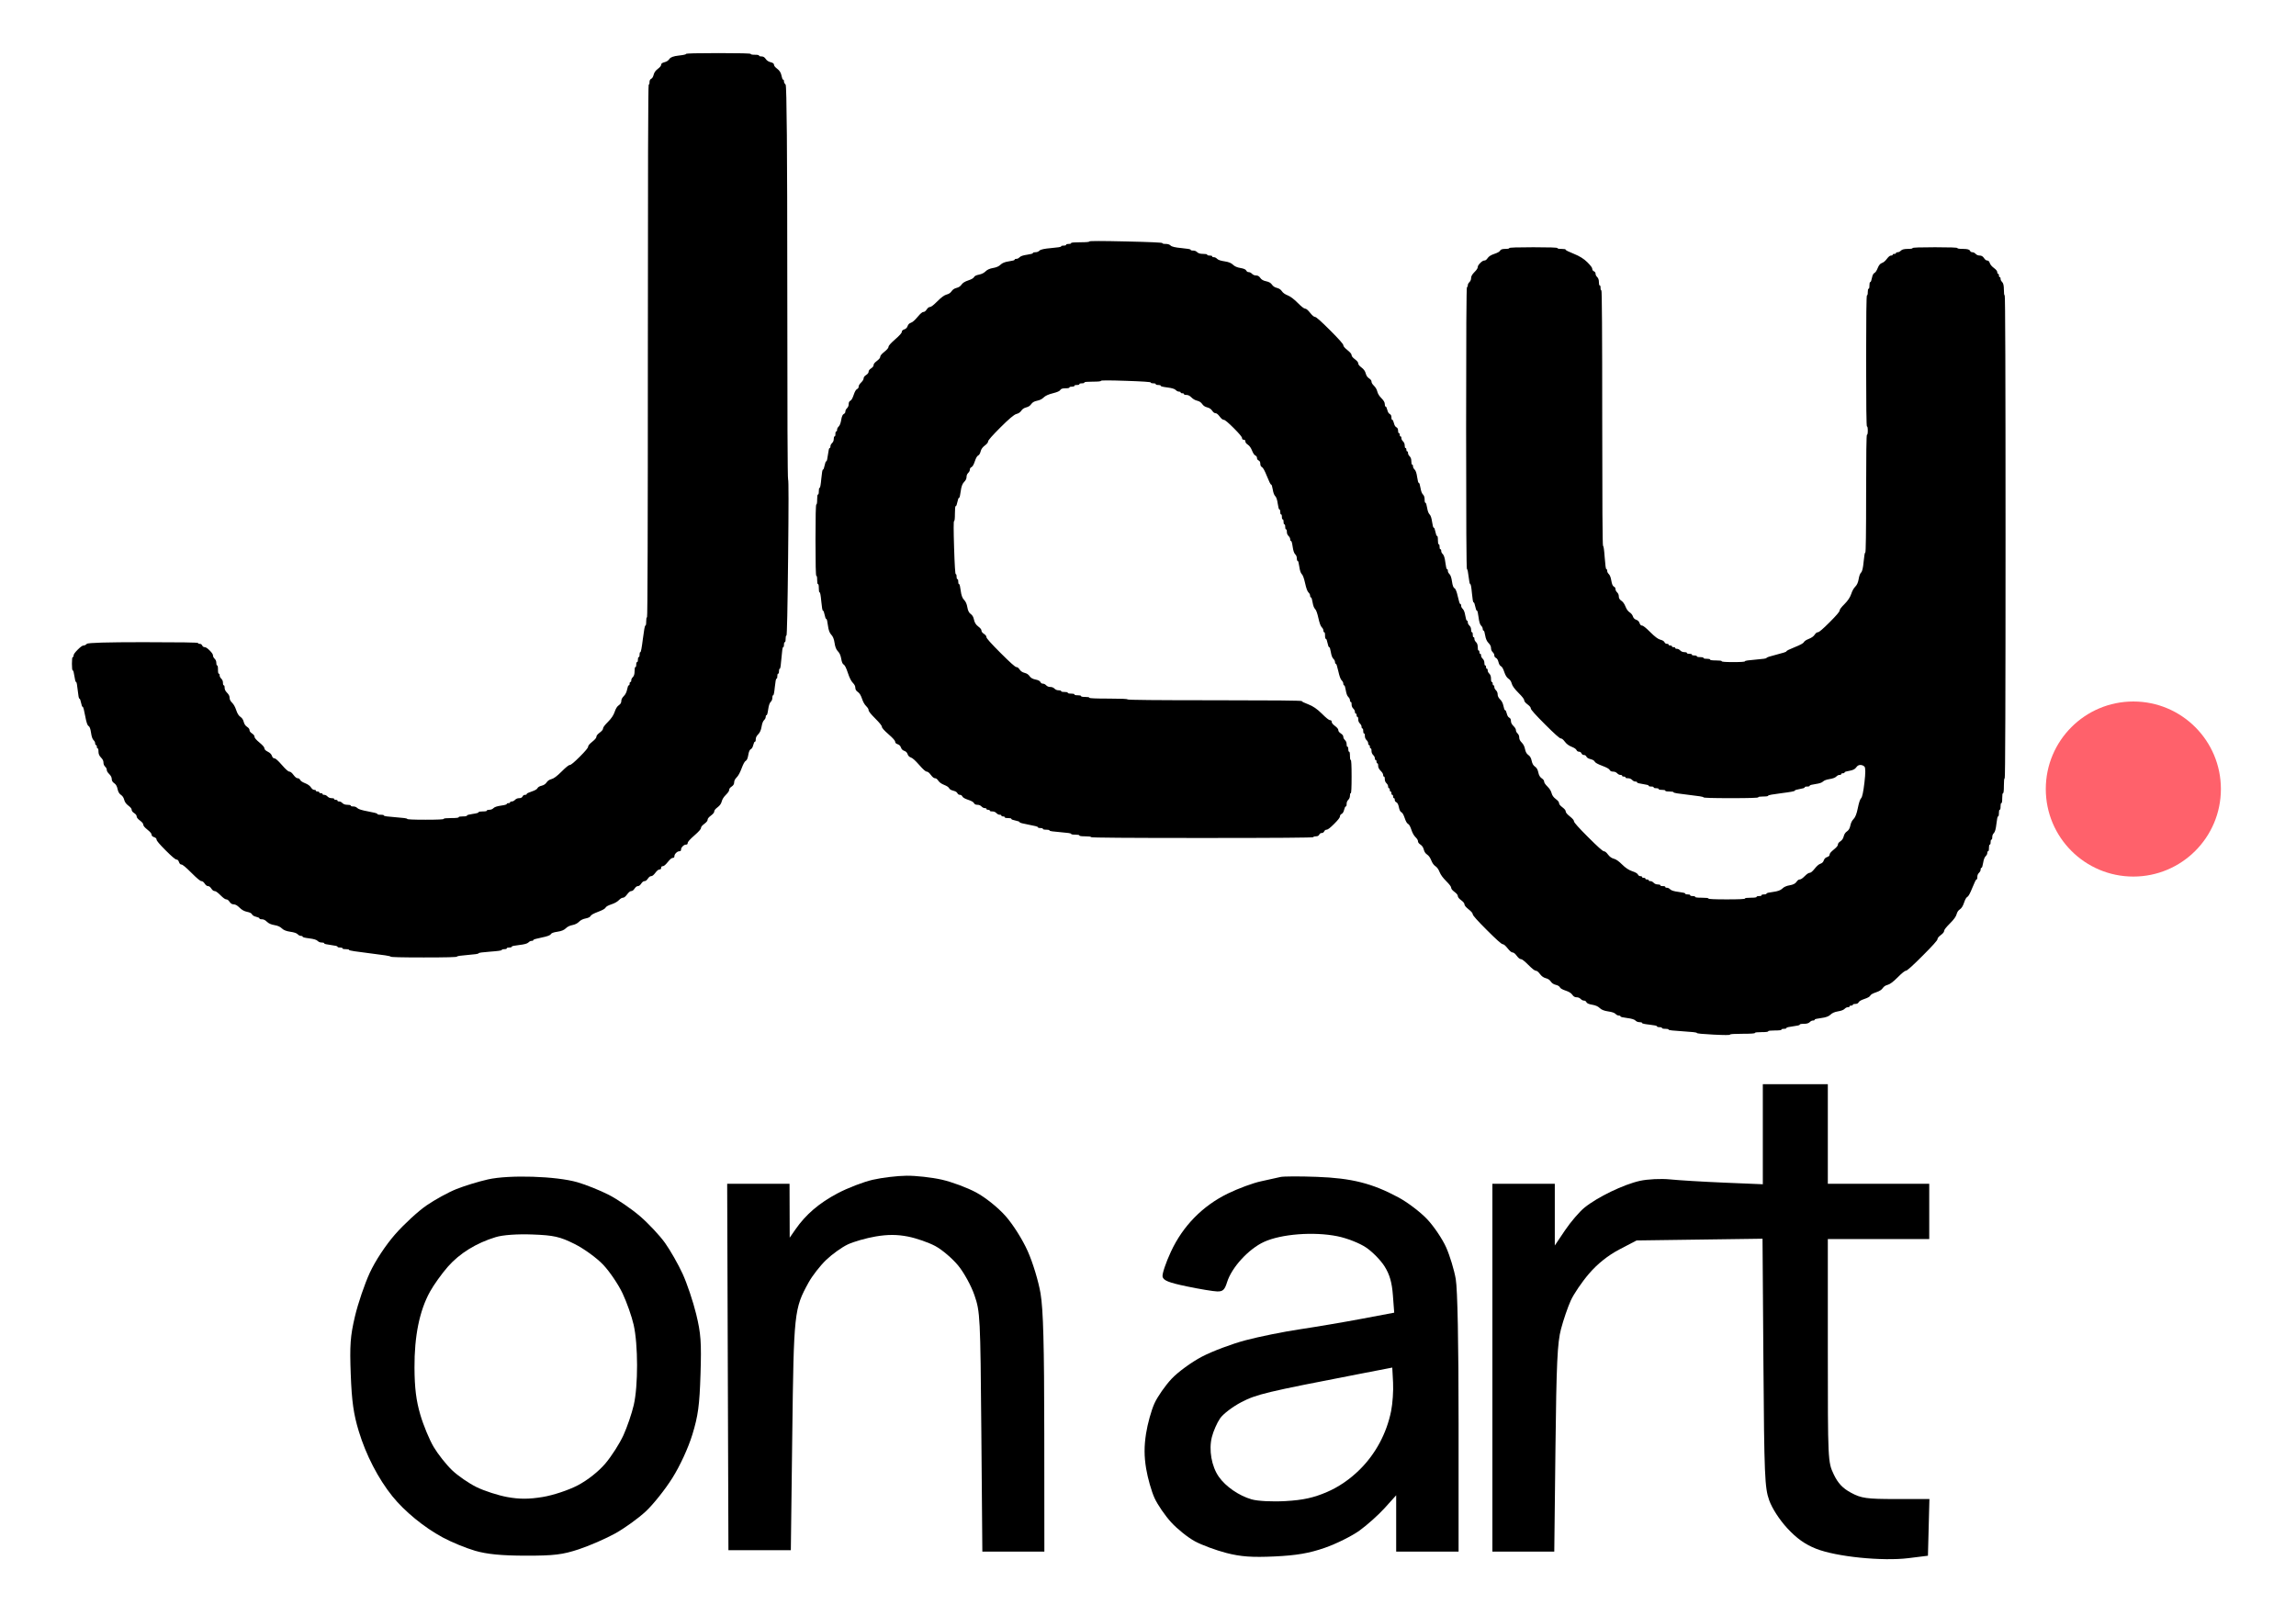
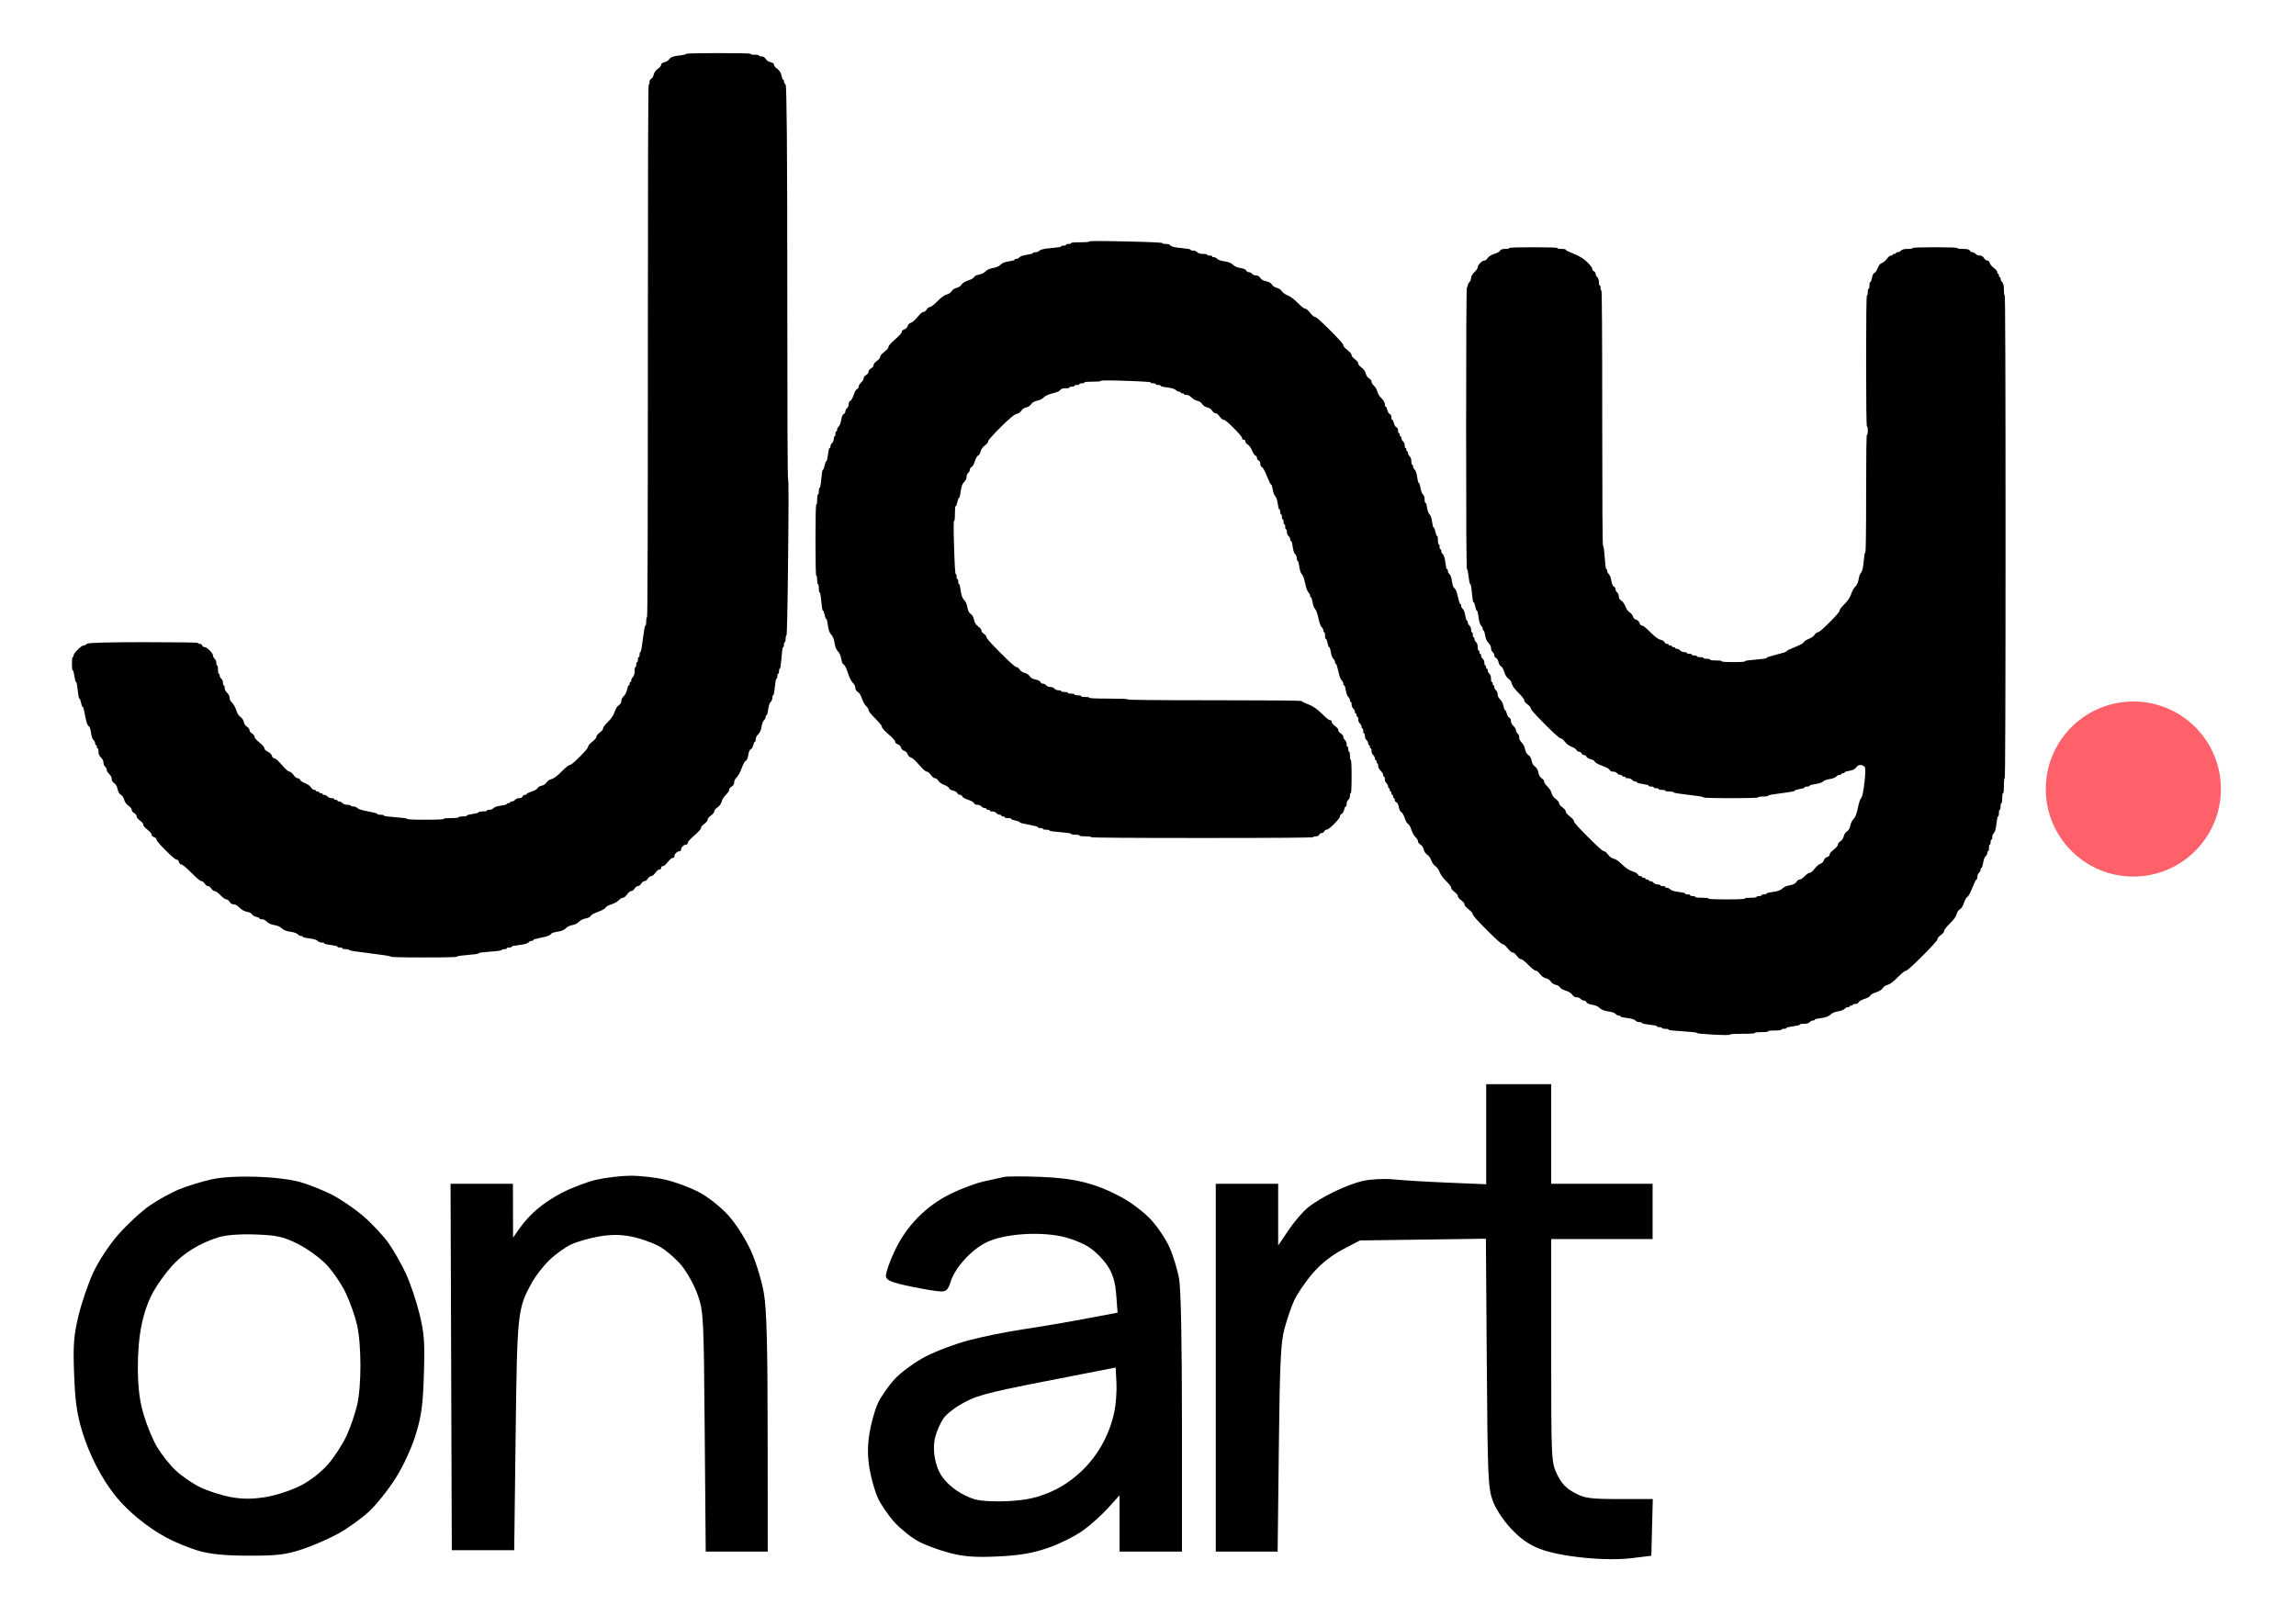
<svg xmlns="http://www.w3.org/2000/svg" width="830" height="584" viewBox="0 0 830 584" role="img" aria-labelledby="title desc">
  <g id="jay-mark" transform="translate(6.8 0) scale(2.4)">
    <g transform="translate(-13.25 -4.75)" fill="currentColor" fill-rule="evenodd" shape-rendering="geometricPrecision">
      <path d="M113.75 12.875Q113.75 12.75 118.625 12.75Q123.5 12.75 123.5 12.875Q123.5 13 124.125 13Q124.75 13 124.75 13.125Q124.75 13.25 125.125 13.25Q125.5 13.25 125.75 13.625Q126 14 126.5 14.125Q127 14.25 127 14.5Q127 14.75 127.5 15.125Q128 15.5 128.125 16.125Q128.25 16.75 128.375 16.75Q128.5 16.75 128.5 17Q128.5 17.25 128.75 17.5Q129 17.75 129 47.375Q129 77 129.125 77Q129.25 77 129.125 88.75Q129 100.5 128.875 100.5Q128.75 100.5 128.75 101Q128.75 101.5 128.625 101.5Q128.5 101.5 128.5 101.875Q128.5 102.25 128.375 102.25Q128.25 102.25 128.125 103.875Q128 105.5 127.875 105.5Q127.75 105.5 127.75 105.875Q127.75 106.25 127.625 106.25Q127.5 106.25 127.5 106.625Q127.5 107 127.375 107Q127.25 107 127.125 108.25Q127 109.5 126.875 109.5Q126.75 109.5 126.75 109.875Q126.75 110.25 126.5 110.5Q126.25 110.75 126.125 111.625Q126 112.5 125.875 112.5Q125.75 112.5 125.75 112.75Q125.75 113 125.5 113.25Q125.25 113.5 125.125 114.25Q125 115 124.625 115.375Q124.25 115.75 124.25 116.125Q124.25 116.5 124.125 116.5Q124 116.5 123.875 117Q123.75 117.5 123.5 117.625Q123.25 117.75 123.125 118.5Q123 119.25 122.75 119.375Q122.5 119.5 122.125 120.5Q121.75 121.5 121.375 121.875Q121 122.25 121 122.625Q121 123 120.625 123.25Q120.25 123.5 120.25 123.75Q120.25 124 119.75 124.5Q119.25 125 119.125 125.5Q119 126 118.5 126.375Q118 126.75 118 127Q118 127.25 117.5 127.625Q117 128 117 128.25Q117 128.5 116.5 128.875Q116 129.25 116 129.5Q116 129.75 115 130.625Q114 131.5 114 131.75Q114 132 113.75 132Q113.5 132 113.25 132.25Q113 132.5 113 132.75Q113 133 112.75 133Q112.5 133 112.25 133.25Q112 133.5 112 133.75Q112 134 111.75 134Q111.5 134 111 134.625Q110.5 135.25 110.25 135.25Q110 135.25 110 135.5Q110 135.75 109.75 135.75Q109.5 135.75 109.125 136.25Q108.75 136.75 108.5 136.75Q108.25 136.75 108 137.125Q107.75 137.5 107.5 137.5Q107.25 137.5 107 137.875Q106.75 138.25 106.5 138.25Q106.25 138.25 106 138.625Q105.75 139 105.5 139Q105.25 139 104.875 139.5Q104.5 140 104.25 140Q104 140 103.625 140.375Q103.25 140.75 102.5 141Q101.75 141.25 101.625 141.5Q101.5 141.75 100.5 142.125Q99.5 142.5 99.375 142.75Q99.25 143 98.625 143.125Q98 143.25 97.625 143.625Q97.25 144 96.625 144.125Q96 144.25 95.625 144.625Q95.25 145 94.375 145.125Q93.5 145.25 93.375 145.5Q93.25 145.75 92 146Q90.75 146.25 90.75 146.375Q90.75 146.5 90.5 146.5Q90.25 146.5 90 146.75Q89.75 147 88.625 147.125Q87.5 147.25 87.5 147.375Q87.5 147.5 87.125 147.5Q86.75 147.5 86.75 147.625Q86.75 147.75 86.375 147.75Q86 147.75 86 147.875Q86 148 84.25 148.125Q82.5 148.25 82.5 148.375Q82.5 148.5 80.875 148.625Q79.25 148.75 79.25 148.875Q79.25 149 74.25 149Q69.25 149 69.25 148.875Q69.25 148.75 66.125 148.375Q63 148 63 147.875Q63 147.75 62.5 147.75Q62 147.75 62 147.625Q62 147.5 61.625 147.5Q61.25 147.5 61.25 147.375Q61.25 147.25 60.25 147.125Q59.25 147 59.25 146.875Q59.25 146.75 58.875 146.75Q58.5 146.75 58.25 146.5Q58 146.25 57 146.125Q56 146 56 145.875Q56 145.75 55.75 145.75Q55.5 145.75 55.25 145.5Q55 145.25 54.125 145.125Q53.25 145 52.875 144.625Q52.5 144.25 51.75 144.125Q51 144 50.625 143.625Q50.25 143.25 49.875 143.25Q49.5 143.25 49.5 143.125Q49.5 143 49 142.875Q48.5 142.75 48.375 142.5Q48.25 142.25 47.625 142.125Q47 142 46.5 141.5Q46 141 45.625 141Q45.25 141 45 140.625Q44.75 140.25 44.5 140.25Q44.25 140.25 43.625 139.625Q43 139 42.75 139Q42.5 139 42.25 138.625Q42 138.25 41.75 138.25Q41.5 138.25 41.25 137.875Q41 137.5 40.75 137.5Q40.5 137.5 39.25 136.25Q38 135 37.75 135Q37.5 135 37.375 134.625Q37.25 134.25 37 134.25Q36.75 134.25 35.375 132.875Q34 131.5 34 131.25Q34 131 33.625 130.875Q33.25 130.75 33.25 130.5Q33.25 130.25 32.625 129.75Q32 129.25 32 129Q32 128.75 31.5 128.375Q31 128 31 127.75Q31 127.5 30.625 127.25Q30.25 127 30.25 126.75Q30.25 126.5 29.75 126.125Q29.25 125.75 29.125 125.25Q29 124.75 28.625 124.5Q28.25 124.25 28.125 123.625Q28 123 27.625 122.75Q27.25 122.5 27.25 122.125Q27.25 121.75 26.875 121.375Q26.5 121 26.5 120.75Q26.5 120.5 26.25 120.25Q26 120 26 119.625Q26 119.25 25.625 118.875Q25.25 118.5 25.25 118Q25.25 117.5 25.125 117.5Q25 117.5 25 117.25Q25 117 24.875 117Q24.75 117 24.75 116.75Q24.75 116.5 24.5 116.25Q24.25 116 24.125 115.125Q24 114.25 23.75 114.125Q23.5 114 23.25 112.625Q23 111.25 22.875 111.25Q22.75 111.25 22.625 110.625Q22.5 110 22.375 110Q22.25 110 22.125 108.75Q22 107.5 21.875 107.5Q21.75 107.5 21.625 106.625Q21.5 105.75 21.375 105.75Q21.25 105.75 21.25 104.75Q21.25 103.75 21.375 103.75Q21.5 103.75 21.5 103.5Q21.5 103.25 22.125 102.625Q22.75 102 23 102Q23.25 102 23.5 101.75Q23.75 101.5 32 101.5Q40.25 101.5 40.25 101.625Q40.25 101.75 40.5 101.75Q40.75 101.75 40.875 102Q41 102.25 41.25 102.25Q41.5 102.25 42 102.75Q42.5 103.25 42.5 103.5Q42.5 103.75 42.75 104Q43 104.25 43 104.625Q43 105 43.125 105Q43.25 105 43.25 105.625Q43.25 106.25 43.375 106.25Q43.5 106.25 43.5 106.5Q43.5 106.75 43.75 107Q44 107.25 44 107.625Q44 108 44.125 108Q44.25 108 44.25 108.375Q44.25 108.75 44.625 109.125Q45 109.5 45 109.875Q45 110.25 45.375 110.625Q45.75 111 46 111.75Q46.25 112.5 46.625 112.75Q47 113 47.125 113.5Q47.25 114 47.625 114.25Q48 114.5 48 114.75Q48 115 48.375 115.25Q48.75 115.5 48.75 115.75Q48.75 116 49.5 116.625Q50.25 117.25 50.25 117.5Q50.25 117.75 50.75 118Q51.25 118.25 51.375 118.625Q51.5 119 51.75 119Q52 119 52.875 120Q53.75 121 54 121Q54.25 121 54.625 121.5Q55 122 55.25 122Q55.5 122 55.625 122.25Q55.75 122.5 56.375 122.75Q57 123 57.25 123.375Q57.5 123.75 57.75 123.75Q58 123.75 58 123.875Q58 124 58.25 124Q58.5 124 58.5 124.125Q58.5 124.25 58.75 124.25Q59 124.25 59 124.375Q59 124.5 59.25 124.5Q59.5 124.5 59.75 124.75Q60 125 60.375 125Q60.75 125 60.75 125.125Q60.75 125.25 61 125.25Q61.25 125.25 61.25 125.375Q61.25 125.5 61.5 125.5Q61.75 125.5 62 125.75Q62.25 126 62.75 126Q63.25 126 63.25 126.125Q63.25 126.25 63.625 126.25Q64 126.25 64.25 126.5Q64.5 126.75 65.875 127Q67.25 127.25 67.25 127.375Q67.25 127.5 67.75 127.5Q68.25 127.5 68.25 127.625Q68.25 127.75 70 127.875Q71.75 128 71.75 128.125Q71.75 128.25 74.5 128.25Q77.25 128.25 77.25 128.125Q77.25 128 78.375 128Q79.5 128 79.5 127.875Q79.5 127.75 80.125 127.75Q80.75 127.75 80.75 127.625Q80.75 127.5 81.625 127.375Q82.5 127.25 82.5 127.125Q82.5 127 83.125 127Q83.75 127 83.75 126.875Q83.75 126.75 84.125 126.75Q84.5 126.75 84.75 126.5Q85 126.25 85.875 126.125Q86.75 126 86.75 125.875Q86.75 125.75 87 125.75Q87.25 125.75 87.25 125.625Q87.25 125.5 87.5 125.5Q87.75 125.5 88 125.25Q88.25 125 88.625 125Q89 125 89.125 124.75Q89.25 124.5 89.5 124.5Q89.75 124.5 89.75 124.375Q89.75 124.25 90.5 124Q91.25 123.75 91.375 123.5Q91.5 123.25 92 123.125Q92.5 123 92.75 122.625Q93 122.25 93.5 122.125Q94 122 95 121Q96 120 96.25 120Q96.5 120 97.75 118.75Q99 117.5 99 117.25Q99 117 99.625 116.5Q100.25 116 100.25 115.75Q100.25 115.5 100.75 115.125Q101.25 114.75 101.25 114.5Q101.25 114.25 102 113.5Q102.75 112.75 103 112Q103.25 111.25 103.625 111Q104 110.75 104 110.375Q104 110 104.375 109.625Q104.75 109.25 104.875 108.625Q105 108 105.125 108Q105.25 108 105.25 107.75Q105.25 107.5 105.375 107.5Q105.5 107.5 105.5 107.25Q105.5 107 105.75 106.75Q106 106.5 106 105.875Q106 105.25 106.125 105.25Q106.25 105.25 106.25 104.875Q106.25 104.5 106.375 104.5Q106.5 104.5 106.5 104.125Q106.5 103.75 106.625 103.75Q106.75 103.75 106.75 103.375Q106.75 103 106.875 103Q107 103 107.25 101Q107.5 99 107.625 99Q107.75 99 107.75 98.375Q107.75 97.75 107.875 97.75Q108 97.75 108 57.625Q108 17.5 108.125 17.5Q108.25 17.5 108.25 17.125Q108.25 16.75 108.5 16.625Q108.75 16.5 108.875 16Q109 15.5 109.5 15.125Q110 14.75 110 14.5Q110 14.25 110.5 14.125Q111 14 111.25 13.625Q111.5 13.25 112.625 13.125Q113.75 13 113.75 12.875ZM174.5 41.125Q174.5 41 180 41.125Q185.5 41.25 185.5 41.375Q185.5 41.5 186 41.5Q186.5 41.5 186.75 41.75Q187 42 188.375 42.125Q189.75 42.25 189.75 42.375Q189.75 42.5 190.125 42.5Q190.5 42.5 190.75 42.75Q191 43 191.625 43Q192.25 43 192.25 43.125Q192.25 43.25 192.625 43.25Q193 43.25 193 43.375Q193 43.5 193.25 43.5Q193.5 43.5 193.75 43.75Q194 44 194.875 44.125Q195.75 44.25 196.125 44.625Q196.5 45 197.25 45.125Q198 45.25 198.125 45.5Q198.25 45.75 198.5 45.75Q198.75 45.75 199 46Q199.25 46.25 199.625 46.25Q200 46.25 200.25 46.625Q200.5 47 201.125 47.125Q201.75 47.25 202 47.625Q202.25 48 202.75 48.125Q203.25 48.25 203.5 48.625Q203.75 49 204.375 49.25Q205 49.5 205.875 50.375Q206.75 51.25 207 51.25Q207.25 51.25 207.75 51.875Q208.25 52.5 208.5 52.5Q208.75 52.5 210.75 54.5Q212.75 56.5 212.75 56.75Q212.75 57 213.375 57.5Q214 58 214 58.25Q214 58.5 214.5 58.875Q215 59.25 215 59.5Q215 59.75 215.5 60.125Q216 60.5 216.125 61Q216.25 61.5 216.625 61.75Q217 62 217 62.25Q217 62.5 217.375 62.875Q217.75 63.25 217.875 63.75Q218 64.25 218.5 64.75Q219 65.25 219 65.625Q219 66 219.125 66Q219.25 66 219.375 66.5Q219.5 67 219.75 67.125Q220 67.25 220 67.625Q220 68 220.125 68Q220.25 68 220.375 68.5Q220.5 69 220.75 69.125Q221 69.25 221 69.625Q221 70 221.125 70Q221.25 70 221.25 70.25Q221.25 70.5 221.375 70.5Q221.5 70.5 221.5 70.75Q221.5 71 221.75 71.25Q222 71.5 222 71.875Q222 72.25 222.125 72.25Q222.25 72.25 222.25 72.5Q222.25 72.75 222.375 72.75Q222.5 72.75 222.5 73Q222.5 73.25 222.75 73.5Q223 73.75 223 74.25Q223 74.75 223.125 74.75Q223.25 74.75 223.25 75Q223.25 75.25 223.5 75.5Q223.75 75.75 223.875 76.625Q224 77.5 224.125 77.5Q224.25 77.5 224.375 78.25Q224.5 79 224.75 79.25Q225 79.5 225 80Q225 80.5 225.125 80.5Q225.25 80.5 225.375 81.25Q225.5 82 225.75 82.25Q226 82.5 226.125 83.375Q226.25 84.25 226.375 84.25Q226.5 84.25 226.625 84.875Q226.75 85.5 226.875 85.5Q227 85.5 227 86.125Q227 86.75 227.125 86.75Q227.25 86.75 227.25 87.125Q227.25 87.5 227.375 87.5Q227.5 87.5 227.5 87.75Q227.5 88 227.75 88.25Q228 88.5 228.125 89.5Q228.25 90.5 228.375 90.5Q228.5 90.5 228.5 90.75Q228.5 91 228.75 91.25Q229 91.5 229.125 92.375Q229.25 93.25 229.5 93.375Q229.75 93.5 230 94.625Q230.25 95.75 230.375 95.75Q230.5 95.75 230.5 96Q230.5 96.25 230.75 96.5Q231 96.75 231.125 97.5Q231.25 98.25 231.375 98.25Q231.5 98.25 231.5 98.5Q231.5 98.75 231.75 99Q232 99.25 232 99.625Q232 100 232.125 100Q232.25 100 232.25 100.375Q232.25 100.75 232.375 100.75Q232.5 100.75 232.5 101Q232.5 101.25 232.75 101.5Q233 101.75 233 102.25Q233 102.75 233.125 102.75Q233.25 102.75 233.25 103Q233.25 103.25 233.375 103.25Q233.5 103.25 233.5 103.5Q233.5 103.75 233.75 104Q234 104.25 234 104.625Q234 105 234.125 105Q234.25 105 234.25 105.25Q234.25 105.5 234.375 105.5Q234.5 105.5 234.5 105.75Q234.5 106 234.75 106.25Q235 106.5 235 107Q235 107.5 235.125 107.5Q235.25 107.5 235.25 107.75Q235.25 108 235.375 108Q235.5 108 235.5 108.25Q235.5 108.5 235.75 108.75Q236 109 236 109.375Q236 109.75 236.375 110.125Q236.75 110.5 236.875 111.125Q237 111.75 237.125 111.75Q237.25 111.75 237.375 112.25Q237.5 112.75 237.75 112.875Q238 113 238 113.375Q238 113.75 238.375 114.125Q238.75 114.5 238.75 114.75Q238.75 115 239 115.25Q239.25 115.5 239.25 115.875Q239.25 116.25 239.625 116.625Q240 117 240.125 117.625Q240.25 118.25 240.625 118.5Q241 118.75 241.125 119.375Q241.25 120 241.625 120.25Q242 120.5 242.125 121.125Q242.25 121.75 242.625 122Q243 122.25 243 122.5Q243 122.75 243.5 123.25Q244 123.75 244.125 124.25Q244.25 124.75 244.75 125.125Q245.25 125.5 245.25 125.75Q245.25 126 245.75 126.375Q246.25 126.75 246.25 127Q246.25 127.25 246.875 127.75Q247.5 128.25 247.5 128.5Q247.5 128.75 249.625 130.875Q251.75 133 252 133Q252.25 133 252.625 133.5Q253 134 253.5 134.125Q254 134.25 254.75 135Q255.5 135.75 256.25 136Q257 136.25 257.125 136.5Q257.25 136.75 257.5 136.75Q257.75 136.75 257.75 136.875Q257.75 137 258 137Q258.25 137 258.25 137.125Q258.25 137.25 258.5 137.25Q258.75 137.25 258.75 137.375Q258.75 137.5 259 137.5Q259.25 137.5 259.5 137.75Q259.75 138 260.125 138Q260.5 138 260.5 138.125Q260.5 138.25 260.875 138.25Q261.25 138.25 261.25 138.375Q261.25 138.5 261.5 138.5Q261.75 138.5 262 138.75Q262.25 139 263.25 139.125Q264.25 139.25 264.25 139.375Q264.25 139.5 264.625 139.5Q265 139.5 265 139.625Q265 139.75 265.375 139.75Q265.75 139.75 265.75 139.875Q265.75 140 266.75 140Q267.75 140 267.75 140.125Q267.75 140.25 270.5 140.25Q273.25 140.25 273.25 140.125Q273.25 140 274.125 140Q275 140 275 139.875Q275 139.75 275.375 139.75Q275.75 139.75 275.75 139.625Q275.75 139.5 276.125 139.5Q276.5 139.5 276.5 139.375Q276.5 139.25 277.5 139.125Q278.5 139 278.875 138.625Q279.25 138.25 280 138.125Q280.75 138 281 137.625Q281.25 137.25 281.5 137.25Q281.75 137.25 282.25 136.75Q282.75 136.25 283 136.25Q283.25 136.25 283.75 135.625Q284.25 135 284.625 134.875Q285 134.75 285.125 134.375Q285.25 134 285.625 133.875Q286 133.75 286 133.5Q286 133.25 286.625 132.75Q287.25 132.25 287.25 132Q287.25 131.75 287.625 131.5Q288 131.25 288.125 130.75Q288.25 130.25 288.625 130Q289 129.75 289.125 129.125Q289.25 128.5 289.625 128.125Q290 127.75 290.25 126.5Q290.5 125.25 290.75 125Q291 124.75 291.25 122.625Q291.5 120.5 291.25 120.25Q291 120 290.625 120Q290.25 120 290 120.375Q289.75 120.75 289 120.875Q288.25 121 288.25 121.125Q288.25 121.25 288 121.25Q287.75 121.25 287.75 121.375Q287.75 121.5 287.5 121.5Q287.25 121.5 287 121.75Q286.75 122 286 122.125Q285.25 122.25 285 122.5Q284.75 122.75 283.875 122.875Q283 123 283 123.125Q283 123.25 282.625 123.25Q282.25 123.25 282.25 123.375Q282.25 123.5 281.5 123.625Q280.75 123.75 280.75 123.875Q280.75 124 278.75 124.25Q276.75 124.5 276.75 124.625Q276.75 124.75 276 124.75Q275.25 124.75 275.25 124.875Q275.25 125 271.125 125Q267 125 267 124.875Q267 124.75 264.75 124.5Q262.5 124.25 262.5 124.125Q262.5 124 261.875 124Q261.25 124 261.25 123.875Q261.25 123.75 260.75 123.75Q260.25 123.75 260.25 123.625Q260.25 123.5 259.875 123.5Q259.5 123.5 259.5 123.375Q259.5 123.25 259.125 123.25Q258.75 123.25 258.75 123.125Q258.75 123 257.875 122.875Q257 122.75 257 122.625Q257 122.5 256.75 122.5Q256.5 122.5 256.25 122.25Q256 122 255.625 122Q255.25 122 255.25 121.875Q255.25 121.75 255 121.75Q254.75 121.75 254.75 121.625Q254.75 121.5 254.5 121.5Q254.25 121.5 254 121.25Q253.75 121 253.375 121Q253 121 252.875 120.75Q252.75 120.5 251.75 120.125Q250.75 119.75 250.625 119.5Q250.5 119.25 250 119.125Q249.5 119 249.375 118.75Q249.25 118.5 249 118.5Q248.75 118.5 248.625 118.25Q248.5 118 248.25 118Q248 118 247.875 117.75Q247.75 117.5 247.125 117.25Q246.5 117 246.125 116.5Q245.75 116 245.5 116Q245.25 116 243.125 113.875Q241 111.75 241 111.5Q241 111.25 240.5 110.875Q240 110.5 240 110.25Q240 110 239.125 109.125Q238.25 108.25 238.125 107.75Q238 107.25 237.625 107Q237.25 106.75 237 106Q236.75 105.25 236.5 105.125Q236.25 105 236.125 104.5Q236 104 235.75 103.875Q235.5 103.75 235.5 103.5Q235.5 103.25 235.25 103Q235 102.75 235 102.375Q235 102 234.625 101.625Q234.25 101.25 234.125 100.5Q234 99.75 233.875 99.75Q233.75 99.75 233.75 99.5Q233.75 99.25 233.5 99Q233.25 98.75 233.125 97.75Q233 96.75 232.875 96.75Q232.75 96.75 232.625 96.125Q232.5 95.5 232.375 95.5Q232.25 95.5 232.125 94.125Q232 92.75 231.875 92.75Q231.75 92.75 231.625 91.625Q231.5 90.5 231.375 90.5Q231.25 90.5 231.25 69.25Q231.25 48 231.375 48Q231.5 48 231.5 47.75Q231.5 47.5 231.75 47.25Q232 47 232 46.625Q232 46.25 232.5 45.75Q233 45.25 233 45Q233 44.75 233.375 44.375Q233.75 44 234 44Q234.25 44 234.5 43.625Q234.75 43.25 235.5 43Q236.25 42.75 236.375 42.5Q236.5 42.25 237.125 42.25Q237.75 42.25 237.75 42.125Q237.75 42 241.375 42Q245 42 245 42.125Q245 42.25 245.625 42.25Q246.25 42.25 246.25 42.375Q246.25 42.5 247.5 43Q248.75 43.5 249.5 44.25Q250.25 45 250.25 45.25Q250.25 45.5 250.5 45.625Q250.75 45.75 250.75 46Q250.75 46.25 251 46.5Q251.25 46.75 251.25 47.25Q251.25 47.75 251.375 47.75Q251.5 47.75 251.5 48.125Q251.5 48.5 251.625 48.5Q251.75 48.5 251.75 67.75Q251.75 87 251.875 87Q252 87 252.125 88.75Q252.25 90.5 252.375 90.5Q252.5 90.5 252.5 90.75Q252.5 91 252.75 91.25Q253 91.5 253.125 92.25Q253.25 93 253.5 93.125Q253.75 93.25 253.75 93.5Q253.75 93.75 254 94Q254.25 94.25 254.25 94.625Q254.25 95 254.625 95.25Q255 95.5 255.25 96.125Q255.5 96.75 255.875 97Q256.25 97.25 256.375 97.625Q256.5 98 256.875 98.125Q257.25 98.25 257.375 98.625Q257.5 99 257.75 99Q258 99 259 100Q260 101 260.5 101.125Q261 101.25 261.125 101.5Q261.25 101.75 261.5 101.75Q261.75 101.75 261.75 101.875Q261.75 102 262 102Q262.25 102 262.25 102.125Q262.25 102.25 262.5 102.25Q262.75 102.25 262.75 102.375Q262.75 102.5 263 102.5Q263.25 102.5 263.5 102.75Q263.75 103 264.125 103Q264.5 103 264.5 103.125Q264.5 103.25 264.875 103.25Q265.25 103.25 265.25 103.375Q265.25 103.5 265.625 103.5Q266 103.5 266 103.625Q266 103.75 266.5 103.75Q267 103.75 267 103.875Q267 104 267.5 104Q268 104 268 104.125Q268 104.25 268.875 104.25Q269.75 104.25 269.75 104.375Q269.75 104.5 271.5 104.5Q273.25 104.5 273.25 104.375Q273.25 104.25 274.875 104.125Q276.5 104 276.5 103.875Q276.5 103.75 278 103.375Q279.5 103 279.5 102.875Q279.5 102.75 280.75 102.25Q282 101.75 282.125 101.5Q282.25 101.25 282.875 101Q283.5 100.75 283.75 100.375Q284 100 284.25 100Q284.5 100 286 98.5Q287.5 97 287.5 96.75Q287.5 96.5 288.25 95.75Q289 95 289.25 94.25Q289.5 93.5 289.875 93.125Q290.25 92.75 290.375 92Q290.5 91.25 290.75 91Q291 90.75 291.125 89.375Q291.25 88 291.375 88Q291.5 88 291.5 79.125Q291.5 70.25 291.625 70.25Q291.75 70.25 291.75 69.625Q291.75 69 291.625 69Q291.5 69 291.5 59.125Q291.5 49.25 291.625 49.25Q291.75 49.25 291.75 48.75Q291.75 48.25 291.875 48.25Q292 48.25 292 47.75Q292 47.25 292.125 47.25Q292.25 47.25 292.375 46.625Q292.5 46 292.75 45.875Q293 45.75 293.25 45.125Q293.5 44.5 293.875 44.375Q294.25 44.25 294.625 43.75Q295 43.25 295.25 43.25Q295.5 43.25 295.5 43.125Q295.5 43 295.75 43Q296 43 296 42.875Q296 42.75 296.25 42.75Q296.5 42.75 296.75 42.5Q297 42.25 297.75 42.25Q298.5 42.25 298.5 42.125Q298.5 42 301.875 42Q305.25 42 305.25 42.125Q305.25 42.25 306.125 42.25Q307 42.25 307.125 42.5Q307.25 42.75 307.5 42.75Q307.75 42.75 308 43Q308.25 43.25 308.625 43.25Q309 43.25 309.25 43.625Q309.5 44 309.75 44Q310 44 310.125 44.375Q310.25 44.75 310.75 45.125Q311.25 45.5 311.25 45.75Q311.25 46 311.375 46Q311.5 46 311.5 46.25Q311.5 46.5 311.625 46.5Q311.75 46.5 311.75 46.75Q311.75 47 312 47.25Q312.25 47.5 312.25 48.375Q312.25 49.25 312.375 49.25Q312.5 49.25 312.5 85.625Q312.5 122 312.375 122Q312.25 122 312.25 123.125Q312.25 124.25 312.125 124.25Q312 124.25 312 125Q312 125.75 311.875 125.75Q311.75 125.75 311.75 126.25Q311.75 126.75 311.625 126.75Q311.5 126.75 311.5 127.25Q311.5 127.75 311.375 127.75Q311.25 127.75 311.125 128.875Q311 130 310.75 130.25Q310.5 130.5 310.5 130.875Q310.5 131.25 310.375 131.25Q310.25 131.25 310.25 131.625Q310.25 132 310.125 132Q310 132 310 132.5Q310 133 309.875 133Q309.75 133 309.75 133.25Q309.75 133.5 309.5 133.75Q309.25 134 309.125 134.75Q309 135.5 308.875 135.5Q308.75 135.5 308.75 135.75Q308.75 136 308.5 136.25Q308.25 136.5 308.25 136.875Q308.25 137.25 308.125 137.25Q308 137.25 307.5 138.5Q307 139.75 306.75 139.875Q306.5 140 306.25 140.75Q306 141.5 305.625 141.75Q305.25 142 305.125 142.5Q305 143 304.125 143.875Q303.25 144.75 303.25 145Q303.25 145.25 302.75 145.625Q302.25 146 302.25 146.25Q302.25 146.5 300 148.75Q297.75 151 297.5 151Q297.25 151 296.25 152Q295.25 153 294.75 153.125Q294.25 153.25 294 153.625Q293.75 154 293 154.25Q292.25 154.5 292.125 154.75Q292 155 291.25 155.25Q290.5 155.5 290.375 155.75Q290.25 156 289.875 156Q289.5 156 289.5 156.125Q289.5 156.25 289.25 156.25Q289 156.25 289 156.375Q289 156.5 288.75 156.5Q288.5 156.5 288.25 156.75Q288 157 287.25 157.125Q286.5 157.25 286.125 157.625Q285.75 158 284.75 158.125Q283.75 158.25 283.75 158.375Q283.75 158.5 283.5 158.5Q283.25 158.5 283 158.75Q282.75 159 282.125 159Q281.5 159 281.5 159.125Q281.5 159.25 280.5 159.375Q279.5 159.5 279.5 159.625Q279.5 159.75 279.125 159.75Q278.75 159.75 278.75 159.875Q278.75 160 277.75 160Q276.75 160 276.75 160.125Q276.75 160.25 275.75 160.25Q274.75 160.25 274.75 160.375Q274.75 160.5 272.875 160.5Q271 160.5 271 160.625Q271 160.75 268.5 160.625Q266 160.5 266 160.375Q266 160.25 263.875 160.125Q261.75 160 261.75 159.875Q261.75 159.75 261.25 159.75Q260.75 159.75 260.75 159.625Q260.75 159.5 260.375 159.5Q260 159.5 260 159.375Q260 159.25 258.875 159.125Q257.75 159 257.75 158.875Q257.75 158.75 257.375 158.75Q257 158.75 256.75 158.5Q256.5 158.25 255.5 158.125Q254.5 158 254.5 157.875Q254.5 157.75 254.25 157.75Q254 157.75 253.75 157.5Q253.5 157.25 252.625 157.125Q251.75 157 251.375 156.625Q251 156.25 250.25 156.125Q249.5 156 249.375 155.75Q249.25 155.5 249 155.5Q248.75 155.5 248.5 155.25Q248.25 155 247.875 155Q247.5 155 247.25 154.625Q247 154.25 246.25 154Q245.5 153.75 245.375 153.5Q245.25 153.25 244.75 153.125Q244.25 153 244 152.625Q243.75 152.25 243.25 152.125Q242.75 152 242.375 151.5Q242 151 241.75 151Q241.5 151 240.625 150.125Q239.75 149.25 239.5 149.25Q239.25 149.25 238.875 148.75Q238.5 148.25 238.25 148.25Q238 148.25 237.5 147.625Q237 147 236.75 147Q236.5 147 234.375 144.875Q232.25 142.75 232.25 142.5Q232.25 142.25 231.625 141.75Q231 141.25 231 141Q231 140.75 230.5 140.375Q230 140 230 139.75Q230 139.5 229.5 139.125Q229 138.75 229 138.5Q229 138.25 228.25 137.5Q227.5 136.75 227.25 136.125Q227 135.5 226.625 135.25Q226.25 135 226 134.375Q225.75 133.75 225.375 133.5Q225 133.25 224.875 132.75Q224.75 132.25 224.375 132Q224 131.75 224 131.5Q224 131.25 223.625 130.875Q223.25 130.5 223 129.75Q222.75 129 222.5 128.875Q222.25 128.75 222 128Q221.75 127.25 221.5 127.125Q221.25 127 221.125 126.375Q221 125.75 220.75 125.625Q220.5 125.5 220.5 125.25Q220.5 125 220.375 125Q220.25 125 220.25 124.75Q220.25 124.5 220.125 124.5Q220 124.5 220 124.25Q220 124 219.875 124Q219.75 124 219.75 123.75Q219.75 123.5 219.625 123.5Q219.5 123.5 219.5 123.25Q219.5 123 219.25 122.75Q219 122.5 219 122.125Q219 121.75 218.875 121.75Q218.75 121.75 218.75 121.5Q218.75 121.25 218.375 120.875Q218 120.5 218 120.125Q218 119.75 217.875 119.75Q217.75 119.75 217.75 119.5Q217.75 119.25 217.625 119.25Q217.5 119.25 217.5 119Q217.5 118.75 217.25 118.5Q217 118.25 217 117.875Q217 117.5 216.875 117.5Q216.75 117.5 216.75 117.25Q216.75 117 216.625 117Q216.5 117 216.5 116.75Q216.5 116.5 216.25 116.25Q216 116 216 115.625Q216 115.25 215.875 115.25Q215.75 115.25 215.75 114.875Q215.75 114.5 215.625 114.5Q215.5 114.5 215.5 114.25Q215.5 114 215.25 113.75Q215 113.5 215 113.125Q215 112.75 214.875 112.75Q214.75 112.75 214.75 112.5Q214.75 112.25 214.625 112.25Q214.5 112.25 214.5 112Q214.5 111.75 214.25 111.5Q214 111.25 214 110.875Q214 110.5 213.875 110.5Q213.75 110.5 213.75 110.25Q213.75 110 213.5 109.75Q213.25 109.5 213.125 108.75Q213 108 212.875 108Q212.75 108 212.75 107.75Q212.75 107.5 212.5 107.25Q212.25 107 212 105.875Q211.75 104.75 211.625 104.75Q211.5 104.75 211.5 104.5Q211.5 104.25 211.25 104Q211 103.75 210.875 103Q210.75 102.25 210.625 102.25Q210.5 102.25 210.375 101.625Q210.25 101 210.125 101Q210 101 210 100.5Q210 100 209.875 100Q209.75 100 209.75 99.75Q209.75 99.5 209.5 99.25Q209.25 99 209 97.875Q208.75 96.75 208.5 96.5Q208.25 96.25 208.125 95.5Q208 94.75 207.875 94.75Q207.75 94.75 207.75 94.5Q207.75 94.25 207.5 94Q207.25 93.75 207 92.625Q206.75 91.5 206.5 91.25Q206.25 91 206.125 90.125Q206 89.25 205.875 89.25Q205.75 89.25 205.75 88.875Q205.75 88.5 205.5 88.25Q205.25 88 205.125 87.125Q205 86.25 204.875 86.25Q204.75 86.25 204.75 86Q204.75 85.75 204.5 85.5Q204.25 85.25 204.25 84.875Q204.25 84.5 204.125 84.5Q204 84.5 204 84.125Q204 83.75 203.875 83.75Q203.75 83.75 203.75 83.375Q203.75 83 203.625 83Q203.5 83 203.5 82.625Q203.5 82.25 203.375 82.25Q203.25 82.25 203.25 81.875Q203.25 81.5 203.125 81.5Q203 81.5 202.875 80.625Q202.75 79.75 202.5 79.5Q202.25 79.25 202.125 78.5Q202 77.75 201.875 77.75Q201.75 77.75 201.25 76.5Q200.75 75.25 200.5 75.125Q200.25 75 200.25 74.625Q200.25 74.25 200 74.125Q199.75 74 199.75 73.75Q199.75 73.5 199.5 73.375Q199.25 73.25 199 72.625Q198.75 72 198.375 71.75Q198 71.5 198 71.25Q198 71 197.75 71Q197.5 71 197.5 70.75Q197.5 70.5 196.25 69.25Q195 68 194.75 68Q194.5 68 194.125 67.5Q193.75 67 193.5 67Q193.25 67 193 66.625Q192.75 66.25 192.25 66.125Q191.75 66 191.5 65.625Q191.25 65.25 190.75 65.125Q190.25 65 189.875 64.625Q189.5 64.25 189.125 64.25Q188.75 64.25 188.75 64.125Q188.75 64 188.5 64Q188.25 64 188.25 63.875Q188.25 63.75 188 63.75Q187.75 63.75 187.5 63.5Q187.25 63.25 186.25 63.125Q185.25 63 185.25 62.875Q185.25 62.75 184.875 62.75Q184.5 62.75 184.5 62.625Q184.5 62.5 184.125 62.5Q183.75 62.5 183.75 62.375Q183.75 62.25 180 62.125Q176.25 62 176.25 62.125Q176.25 62.25 175 62.25Q173.75 62.25 173.75 62.375Q173.75 62.5 173.375 62.5Q173 62.5 173 62.625Q173 62.75 172.625 62.75Q172.25 62.75 172.25 62.875Q172.25 63 171.875 63Q171.5 63 171.5 63.125Q171.5 63.25 170.875 63.25Q170.25 63.25 170.125 63.5Q170 63.75 169 64Q168 64.25 167.625 64.625Q167.25 65 166.625 65.125Q166 65.25 165.75 65.625Q165.5 66 165 66.125Q164.5 66.25 164.25 66.625Q164 67 163.5 67.125Q163 67.25 161.125 69.125Q159.25 71 159.25 71.25Q159.25 71.5 158.75 71.875Q158.25 72.25 158.125 72.75Q158 73.25 157.75 73.375Q157.5 73.5 157.25 74.25Q157 75 156.75 75.125Q156.5 75.25 156.5 75.5Q156.5 75.75 156.25 76Q156 76.25 156 76.625Q156 77 155.625 77.375Q155.25 77.75 155.125 78.75Q155 79.75 154.875 79.75Q154.75 79.75 154.625 80.375Q154.5 81 154.375 81Q154.25 81 154.25 82.125Q154.25 83.25 154.125 83.25Q154 83.25 154.125 87.25Q154.25 91.25 154.375 91.25Q154.5 91.25 154.5 91.625Q154.5 92 154.625 92Q154.75 92 154.75 92.375Q154.75 92.75 154.875 92.75Q155 92.75 155.125 93.75Q155.25 94.75 155.625 95.125Q156 95.5 156.125 96.25Q156.25 97 156.625 97.25Q157 97.5 157.125 98.125Q157.25 98.75 157.75 99.125Q158.25 99.5 158.25 99.75Q158.25 100 158.625 100.25Q159 100.5 159 100.75Q159 101 161.125 103.125Q163.25 105.25 163.5 105.25Q163.75 105.25 164 105.625Q164.25 106 164.75 106.125Q165.25 106.25 165.5 106.625Q165.75 107 166.375 107.125Q167 107.25 167.125 107.5Q167.25 107.75 167.5 107.75Q167.75 107.75 168 108Q168.25 108.25 168.625 108.25Q169 108.25 169.25 108.5Q169.5 108.75 169.875 108.75Q170.25 108.75 170.25 108.875Q170.25 109 170.75 109Q171.25 109 171.25 109.125Q171.25 109.25 171.75 109.25Q172.25 109.25 172.25 109.375Q172.25 109.5 172.75 109.5Q173.25 109.5 173.25 109.625Q173.25 109.75 173.875 109.75Q174.5 109.75 174.5 109.875Q174.5 110 177.375 110Q180.25 110 180.25 110.125Q180.25 110.25 193.375 110.25Q206.5 110.25 206.5 110.375Q206.5 110.5 207.5 110.875Q208.5 111.25 209.5 112.25Q210.5 113.25 210.75 113.25Q211 113.25 211 113.5Q211 113.75 211.5 114.125Q212 114.5 212 114.75Q212 115 212.375 115.25Q212.75 115.5 212.75 115.75Q212.75 116 213 116.25Q213.25 116.5 213.25 116.875Q213.25 117.25 213.375 117.25Q213.5 117.25 213.5 117.625Q213.5 118 213.625 118Q213.75 118 213.75 118.625Q213.75 119.25 213.875 119.25Q214 119.25 214 121.75Q214 124.25 213.875 124.25Q213.75 124.25 213.75 124.625Q213.75 125 213.5 125.25Q213.25 125.5 213.25 125.875Q213.25 126.25 213.125 126.25Q213 126.25 212.875 126.75Q212.75 127.25 212.5 127.375Q212.25 127.5 212.25 127.75Q212.25 128 211.375 128.875Q210.5 129.75 210.25 129.75Q210 129.75 209.875 130Q209.75 130.25 209.5 130.25Q209.25 130.25 209.125 130.5Q209 130.75 208.625 130.75Q208.25 130.75 208.25 130.875Q208.25 131 191.5 131Q174.75 131 174.75 130.875Q174.75 130.75 173.875 130.75Q173 130.75 173 130.625Q173 130.5 172.375 130.5Q171.75 130.5 171.75 130.375Q171.75 130.25 170.125 130.125Q168.5 130 168.5 129.875Q168.5 129.75 168 129.75Q167.5 129.75 167.5 129.625Q167.5 129.5 167.125 129.5Q166.75 129.5 166.75 129.375Q166.75 129.25 165.375 129Q164 128.75 164 128.625Q164 128.5 163.375 128.375Q162.75 128.25 162.75 128.125Q162.75 128 162.25 128Q161.75 128 161.75 127.875Q161.75 127.75 161.5 127.75Q161.25 127.75 161.25 127.625Q161.25 127.5 161 127.5Q160.75 127.5 160.5 127.25Q160.25 127 159.875 127Q159.5 127 159.5 126.875Q159.5 126.75 159.25 126.75Q159 126.75 159 126.625Q159 126.5 158.75 126.5Q158.5 126.5 158.25 126.25Q158 126 157.625 126Q157.25 126 157.125 125.75Q157 125.5 156.25 125.25Q155.5 125 155.375 124.75Q155.25 124.5 155 124.5Q154.75 124.5 154.625 124.25Q154.5 124 154 123.875Q153.5 123.75 153.375 123.5Q153.25 123.25 152.625 123Q152 122.75 151.75 122.375Q151.5 122 151.25 122Q151 122 150.625 121.5Q150.25 121 150 121Q149.75 121 148.875 120Q148 119 147.625 118.875Q147.25 118.75 147.125 118.375Q147 118 146.625 117.875Q146.25 117.75 146.125 117.375Q146 117 145.625 116.875Q145.25 116.75 145.25 116.5Q145.25 116.25 144.25 115.375Q143.25 114.5 143.25 114.25Q143.25 114 142.25 113Q141.25 112 141.25 111.75Q141.25 111.5 140.875 111.125Q140.5 110.75 140.25 110Q140 109.25 139.625 109Q139.25 108.75 139.25 108.375Q139.25 108 138.875 107.625Q138.5 107.25 138.125 106.125Q137.75 105 137.5 104.875Q137.25 104.75 137.125 104Q137 103.25 136.625 102.875Q136.25 102.5 136.125 101.625Q136 100.75 135.625 100.375Q135.25 100 135.125 99Q135 98 134.875 98Q134.75 98 134.625 97.375Q134.5 96.75 134.375 96.75Q134.25 96.75 134.125 95.375Q134 94 133.875 94Q133.75 94 133.75 93.375Q133.75 92.75 133.625 92.75Q133.5 92.75 133.5 92.125Q133.5 91.5 133.375 91.5Q133.25 91.5 133.25 86.125Q133.25 80.75 133.375 80.75Q133.5 80.75 133.5 80Q133.5 79.25 133.625 79.25Q133.75 79.25 133.75 78.75Q133.75 78.25 133.875 78.25Q134 78.25 134.125 76.875Q134.25 75.5 134.375 75.5Q134.5 75.5 134.625 74.875Q134.75 74.25 134.875 74.25Q135 74.25 135.125 73.25Q135.25 72.25 135.375 72.25Q135.5 72.25 135.5 72Q135.5 71.75 135.75 71.5Q136 71.25 136 70.875Q136 70.5 136.125 70.5Q136.25 70.5 136.25 70.125Q136.25 69.75 136.375 69.75Q136.5 69.75 136.5 69.5Q136.5 69.25 136.75 69Q137 68.75 137.125 68Q137.25 67.25 137.5 67.125Q137.75 67 137.75 66.75Q137.75 66.5 138 66.25Q138.25 66 138.25 65.625Q138.25 65.25 138.5 65.125Q138.75 65 139 64.25Q139.25 63.5 139.5 63.375Q139.75 63.25 139.75 63Q139.75 62.75 140.125 62.375Q140.5 62 140.5 61.75Q140.5 61.5 140.875 61.25Q141.25 61 141.25 60.75Q141.25 60.5 141.625 60.25Q142 60 142 59.75Q142 59.5 142.5 59.125Q143 58.75 143 58.5Q143 58.25 143.625 57.75Q144.25 57.25 144.25 57Q144.25 56.75 145.25 55.875Q146.25 55 146.25 54.75Q146.25 54.5 146.625 54.375Q147 54.25 147.125 53.875Q147.25 53.5 147.625 53.375Q148 53.25 148.625 52.5Q149.25 51.75 149.5 51.75Q149.75 51.75 150 51.375Q150.25 51 150.5 51Q150.75 51 151.625 50.125Q152.5 49.25 153 49.125Q153.5 49 153.75 48.625Q154 48.25 154.5 48.125Q155 48 155.25 47.625Q155.5 47.25 156.25 47Q157 46.75 157.125 46.5Q157.25 46.25 157.875 46.125Q158.5 46 158.875 45.625Q159.25 45.25 160 45.125Q160.75 45 161.125 44.625Q161.5 44.25 162.375 44.125Q163.25 44 163.25 43.875Q163.25 43.75 163.5 43.75Q163.75 43.75 164 43.5Q164.25 43.25 165.125 43.125Q166 43 166 42.875Q166 42.75 166.375 42.75Q166.75 42.75 167 42.5Q167.25 42.25 168.75 42.125Q170.25 42 170.25 41.875Q170.25 41.75 170.625 41.75Q171 41.75 171 41.625Q171 41.5 171.375 41.5Q171.75 41.5 171.75 41.375Q171.75 41.25 173.125 41.25Q174.5 41.25 174.5 41.125Z" />
    </g>
    <circle cx="318.5" cy="118.875" r="13.188" fill="#FF616B" />
  </g>
-   <g id="subtitle" transform="translate(100 15)">
+   <g id="subtitle" transform="translate(0 15)">
    <path transform="translate(-387 0)" data-contour="subtitle-2" fill="currentColor" fill-rule="evenodd" d="M 924.256 395.118 L 924.256 413.209 L 910.391 412.629 C 902.765 412.31 893.912 411.78 890.716 411.452 C 887.52 411.124 882.629 411.358 879.844 411.973 C 873.922 413.281 864.504 417.83 859.776 421.666 C 857.948 423.15 854.788 426.836 852.754 429.858 L 849.056 435.352 L 849.056 424.189 L 849.056 413.026 L 837.776 413.026 L 826.496 413.026 L 826.496 479.526 L 826.496 546.026 L 837.682 546.026 L 848.867 546.026 L 849.293 508.776 C 849.647 477.825 849.988 470.511 851.308 465.526 C 852.181 462.226 853.769 457.597 854.837 455.24 C 855.904 452.882 858.88 448.506 861.449 445.514 C 864.493 441.971 868.301 438.933 872.37 436.8 L 878.617 433.526 L 901.383 433.212 L 924.149 432.898 L 924.473 477.712 C 924.767 518.544 924.952 522.964 926.553 527.458 C 927.598 530.393 930.248 534.493 933.097 537.581 C 936.492 541.262 939.526 543.42 943.526 545.003 C 950.811 547.885 967.42 549.576 976.896 548.401 L 983.946 547.526 L 984.213 537.276 L 984.481 527.026 L 972.428 527.026 C 961.797 527.026 959.879 526.76 956.18 524.776 C 953.115 523.132 951.416 521.324 949.871 518.064 C 947.782 513.657 947.756 513.106 947.756 473.314 L 947.756 433.026 L 966.086 433.026 L 984.416 433.026 L 984.416 423.026 L 984.416 413.026 L 966.086 413.026 L 947.756 413.026 L 947.756 395.026 L 947.756 377.026 L 936.006 377.026 L 924.256 377.026 L 924.256 395.118" />
    <path data-contour="subtitle-3" fill="currentColor" fill-rule="evenodd" d="M 76.376 411.46 C 73.015 412.217 67.877 413.793 64.958 414.964 C 62.04 416.134 57.175 418.801 54.148 420.891 C 51.122 422.98 46.034 427.67 42.843 431.312 C 39.404 435.238 35.67 440.904 33.673 445.23 C 31.822 449.243 29.409 456.334 28.313 460.989 C 26.63 468.137 26.394 471.4 26.795 481.989 C 27.165 491.743 27.81 496.302 29.699 502.526 C 32.303 511.097 36.724 519.658 41.816 525.987 C 46.234 531.479 53.301 537.27 60.005 540.894 C 63.143 542.591 68.428 544.768 71.748 545.733 C 76.037 546.98 81.324 547.493 90.006 547.507 C 100.221 547.523 103.383 547.142 109.276 545.184 C 113.153 543.896 119.085 541.307 122.456 539.43 C 125.827 537.554 130.777 533.98 133.454 531.488 C 136.132 528.996 140.445 523.582 143.038 519.456 C 145.832 515.013 148.784 508.606 150.279 503.741 C 152.363 496.959 152.878 493.156 153.232 481.939 C 153.599 470.32 153.37 467.158 151.654 460.114 C 150.549 455.583 148.354 449.057 146.775 445.611 C 145.196 442.165 142.342 437.148 140.433 434.461 C 138.525 431.775 134.435 427.403 131.344 424.745 C 128.254 422.088 123.157 418.604 120.017 417.003 C 116.877 415.402 111.801 413.367 108.737 412.481 C 101.083 410.266 84.061 409.729 76.376 411.46 M 79.196 432.323 C 72.181 434.459 66.157 438.181 61.924 442.995 C 59.719 445.503 56.796 449.585 55.43 452.065 C 51.642 458.94 49.778 468.094 49.837 479.526 C 49.876 486.868 50.434 491.387 51.938 496.526 C 53.065 500.376 55.246 505.64 56.787 508.223 C 58.328 510.807 61.306 514.571 63.404 516.588 C 65.503 518.605 69.516 521.374 72.321 522.74 C 75.127 524.107 80.116 525.716 83.406 526.315 C 87.757 527.108 91.236 527.101 96.163 526.29 C 99.973 525.662 105.529 523.817 108.865 522.07 C 112.434 520.2 116.41 517.051 118.859 514.154 C 121.095 511.508 124.029 506.91 125.38 503.935 C 126.73 500.96 128.405 496.051 129.104 493.026 C 130.711 486.064 130.691 471.194 129.065 464.026 C 128.378 461.001 126.582 455.902 125.073 452.694 C 123.564 449.486 120.43 444.84 118.107 442.368 C 115.783 439.897 111.096 436.487 107.69 434.792 C 102.386 432.151 100.198 431.66 92.461 431.372 C 86.946 431.167 81.778 431.538 79.196 432.323" />
    <path data-contour="subtitle-4" fill="currentColor" fill-rule="evenodd" d="M 215.496 411.586 C 212.135 412.357 206.425 414.555 202.806 416.471 C 196.108 420.017 191.293 424.139 187.556 429.526 L 185.475 432.526 L 185.446 422.776 L 185.416 413.026 L 174.144 413.026 L 162.873 413.026 L 163.099 479.276 L 163.326 545.526 L 174.606 545.526 L 185.886 545.526 L 186.401 504.026 C 186.955 459.306 187.07 458.23 192.319 448.702 C 193.635 446.313 196.481 442.658 198.643 440.58 C 200.806 438.501 204.327 435.977 206.466 434.97 C 208.606 433.963 213.14 432.666 216.541 432.088 C 220.918 431.344 224.336 431.354 228.238 432.121 C 231.27 432.717 235.722 434.268 238.134 435.568 C 240.545 436.868 244.232 440.004 246.329 442.538 C 248.452 445.104 251.081 449.887 252.265 453.335 C 254.322 459.334 254.399 460.865 254.752 502.776 L 255.117 546.026 L 266.326 546.026 L 277.536 546.026 L 277.503 503.276 C 277.478 471.204 277.142 458.567 276.157 452.684 C 275.428 448.34 273.364 441.531 271.528 437.419 C 269.636 433.179 266.178 427.705 263.469 424.657 C 260.741 421.588 256.228 417.976 252.854 416.162 C 249.626 414.426 244.025 412.343 240.406 411.533 C 236.787 410.723 231.076 410.089 227.716 410.123 C 224.355 410.157 218.856 410.815 215.496 411.586" />
    <path transform="translate(-387 0)" data-contour="subtitle-6" fill="currentColor" fill-rule="evenodd" d="M 749.886 410.581 C 748.852 410.836 745.679 411.54 742.836 412.144 C 739.992 412.748 734.606 414.735 730.867 416.561 C 721.716 421.028 714.603 428.295 710.286 437.587 C 708.444 441.552 707.083 445.603 707.261 446.589 C 707.514 447.986 709.452 448.77 716.046 450.143 C 720.699 451.112 725.636 451.932 727.017 451.965 C 729.065 452.015 729.726 451.393 730.589 448.61 C 732.243 443.281 738.378 436.591 743.952 434.041 C 750.18 431.191 761.904 430.288 770.439 432.001 C 773.934 432.702 778.462 434.479 780.836 436.081 C 783.149 437.642 786.169 440.729 787.545 442.942 C 789.359 445.858 790.179 448.709 790.526 453.301 L 791.004 459.638 L 779.374 461.832 C 772.979 463.039 762.881 464.754 756.936 465.642 C 750.99 466.531 742.107 468.326 737.196 469.632 C 732.284 470.938 725.219 473.599 721.496 475.547 C 717.772 477.494 712.844 481.09 710.544 483.537 C 708.244 485.984 705.448 489.994 704.331 492.448 C 703.215 494.902 701.85 499.807 701.298 503.348 C 700.579 507.962 700.588 511.557 701.33 516.034 C 701.899 519.47 703.259 524.248 704.354 526.653 C 705.448 529.058 708.165 533.019 710.39 535.456 C 712.615 537.892 716.491 540.988 719.001 542.336 C 721.512 543.685 726.619 545.574 730.35 546.534 C 735.556 547.874 739.597 548.165 747.74 547.785 C 755.666 547.415 760.246 546.631 765.866 544.682 C 770.002 543.248 775.657 540.44 778.433 538.443 C 781.208 536.446 785.333 532.755 787.597 530.24 L 791.716 525.668 L 791.716 535.847 L 791.716 546.026 L 802.996 546.026 L 814.276 546.026 L 814.276 499.71 C 814.276 470.483 813.897 451.204 813.248 447.46 C 812.682 444.196 811.126 439.061 809.788 436.048 C 808.45 433.035 805.37 428.457 802.944 425.875 C 800.517 423.294 795.835 419.733 792.538 417.962 C 783.047 412.864 775.639 410.998 763.046 410.532 C 756.842 410.303 750.92 410.325 749.886 410.581 M 778.556 481.768 C 744.576 488.347 741.263 489.138 735.76 491.993 C 732.644 493.609 729.187 496.238 728.078 497.833 C 726.969 499.429 725.622 502.488 725.086 504.63 C 723.928 509.245 724.965 515.185 727.585 518.949 C 730.056 522.5 734.86 525.817 739.452 527.143 C 741.657 527.779 746.927 528.047 751.766 527.767 C 758.058 527.404 761.876 526.568 766.667 524.505 C 770.907 522.679 774.938 519.929 778.463 516.457 C 784.252 510.755 788.251 503.323 789.882 495.235 C 790.429 492.518 790.748 487.865 790.591 484.894 L 790.306 479.493 L 778.556 481.768" />
  </g>
</svg>
